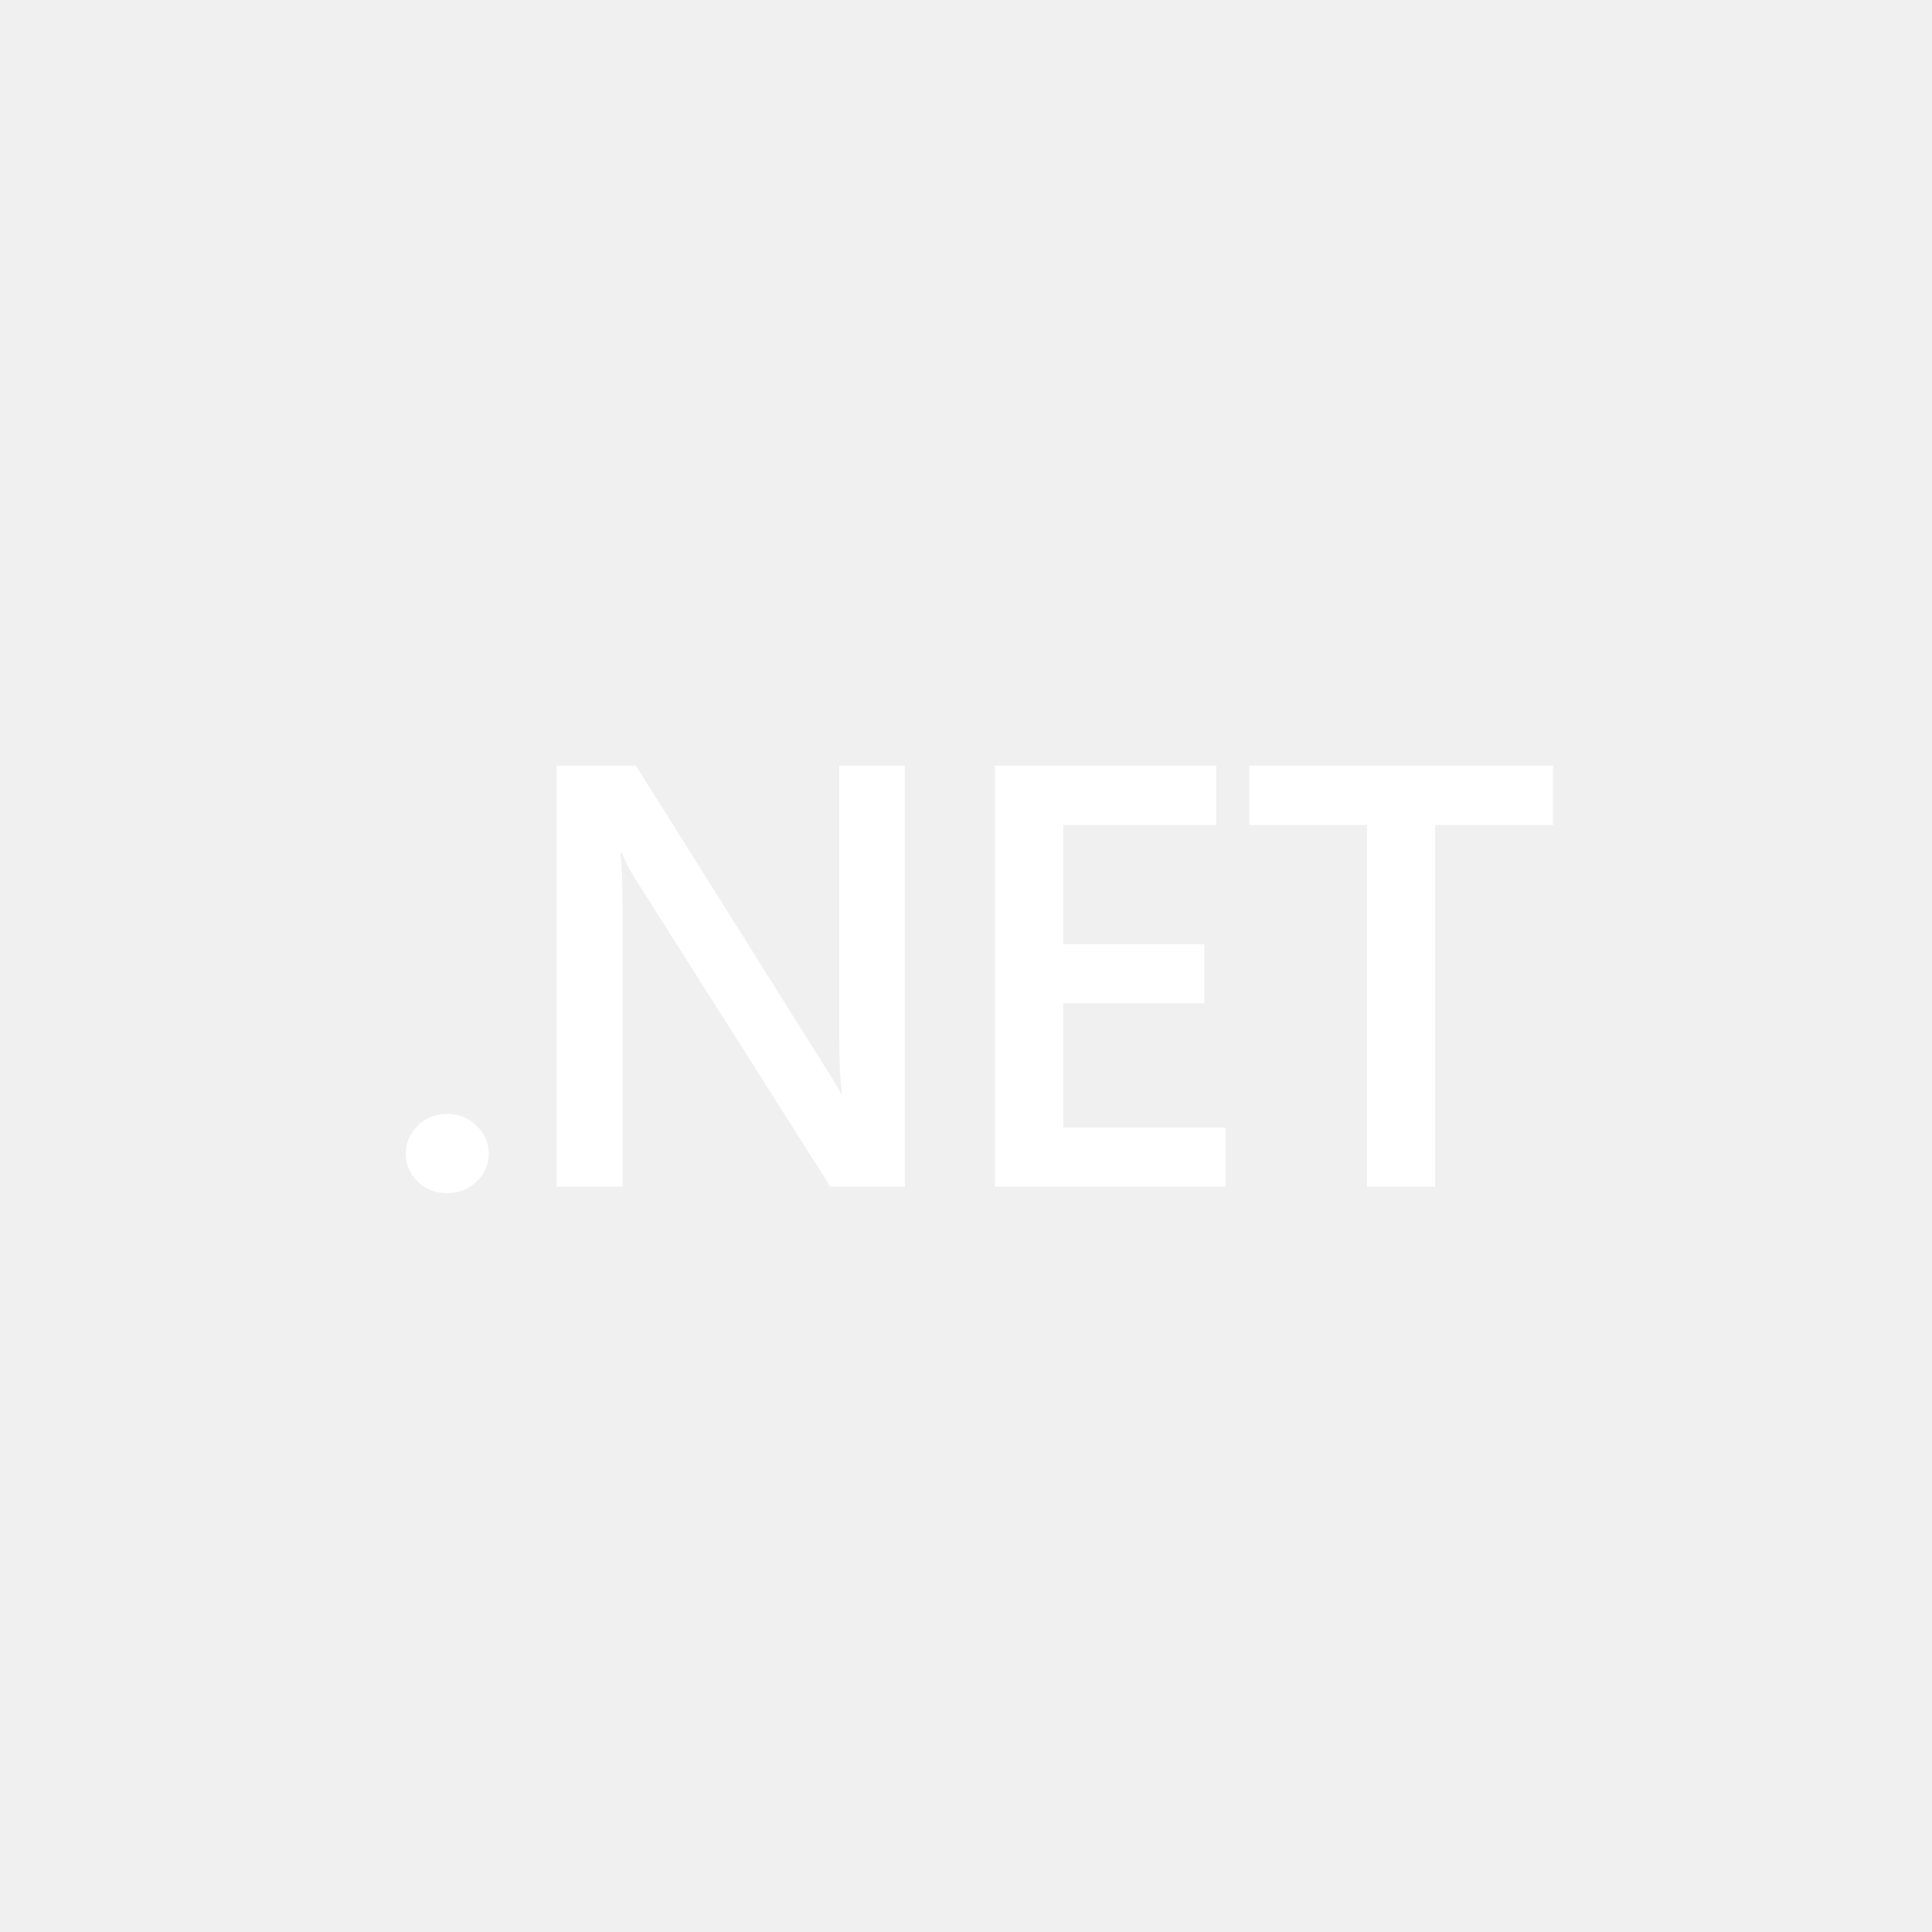
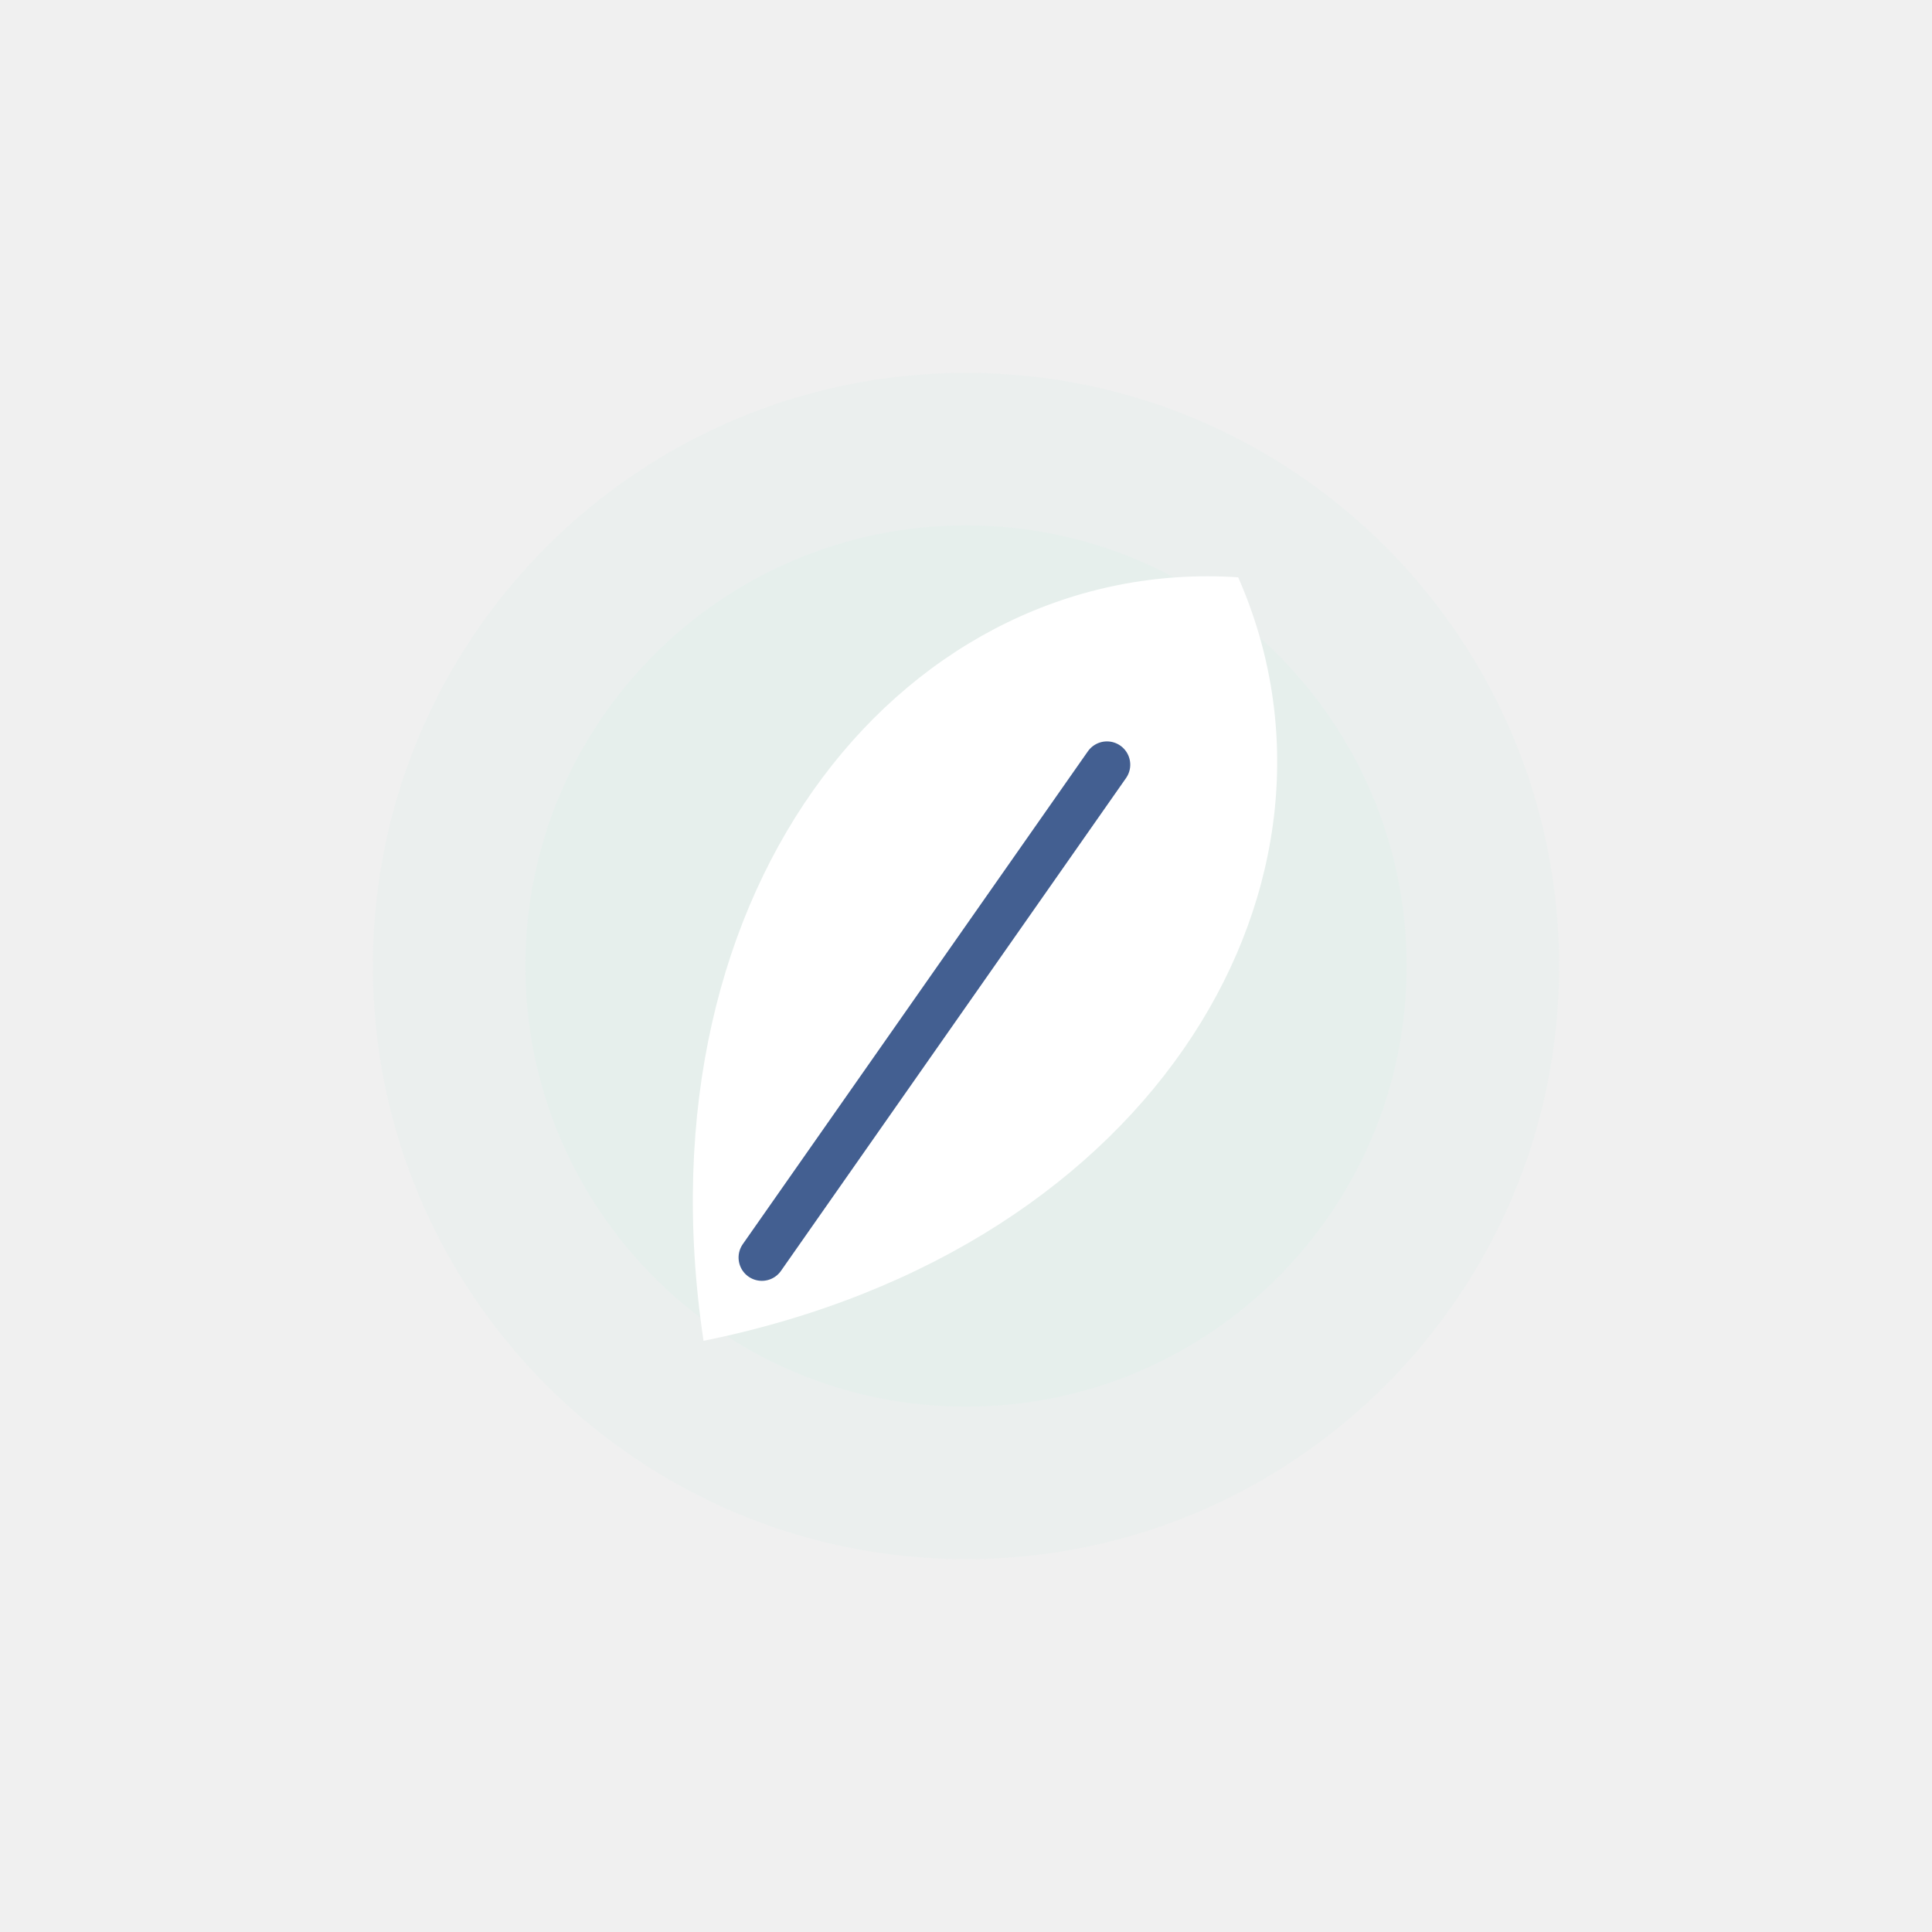
- <svg xmlns="http://www.w3.org/2000/svg" width="456" height="456" viewBox="0 0 456 456" version="1.1" xml:space="preserve" style="fill-rule:evenodd;clip-rule:evenodd;stroke-linejoin:round;stroke-miterlimit:2;">
-   <path d="m 105.5,281.609 c -2.703,0 -5.001,-0.9 -6.893,-2.702 -1.892,-1.848 -2.838,-4.042 -2.838,-6.582 0,-2.587 0.946,-4.804 2.838,-6.652 1.892,-1.848 4.19,-2.772 6.893,-2.772 2.748,0 5.068,0.924 6.96,2.772 1.937,1.848 2.906,4.064 2.906,6.652 0,2.54 -0.968,4.734 -2.906,6.582 -1.892,1.802 -4.212,2.702 -6.96,2.702 z" style="fill:#ffffff;fill-rule:nonzero;stroke-width:0.838" />
-   <path d="M 213.561,280.084 H 195.99 L 149.7,207.054 c -1.171,-1.848 -2.14,-3.765 -2.906,-5.751 h -0.406 c 0.361,2.125 0.541,6.675 0.541,13.65 v 65.132 h -15.543 v -99.36 h 18.719 l 44.737,71.298 c 1.892,2.957 3.109,4.989 3.649,6.098 h 0.27 c -0.45,-2.632 -0.676,-7.09 -0.676,-13.373 v -64.023 h 15.476 z" style="fill:#ffffff;fill-rule:nonzero;stroke-width:0.838" />
-   <path d="m 289.251,280.084 h -54.401 v -99.36 h 52.238 v 13.997 h -36.154 v 28.131 h 33.316 v 13.927 h -33.316 v 29.378 h 38.316 z" style="fill:#ffffff;fill-rule:nonzero;stroke-width:0.838" />
-   <path d="M 366.565,194.721 H 338.722 v 85.363 h -16.084 v -85.363 h -27.775 v -13.997 h 71.701 z" style="fill:#ffffff;fill-rule:nonzero;stroke-width:0.838" />
+ <svg xmlns="http://www.w3.org/2000/svg" width="456" height="456" viewBox="0 0 456 456" version="1.1">
+   <circle cx="228" cy="228" r="140" fill="#DDEFEA" fill-opacity="0.22" />
+   <circle cx="228" cy="228" r="104" fill="#DDEFEA" fill-opacity="0.38" />
+   <g transform="rotate(35 228 228)">
+     <path d="M228 116 C294 156 304 256 228 336 C152 256 162 156 228 116 Z" fill="#FFFFFF" />
+     <path d="M228 170 L228 312" stroke="#435F91" stroke-width="11" stroke-linecap="round" fill="none" />
+   </g>
</svg>
